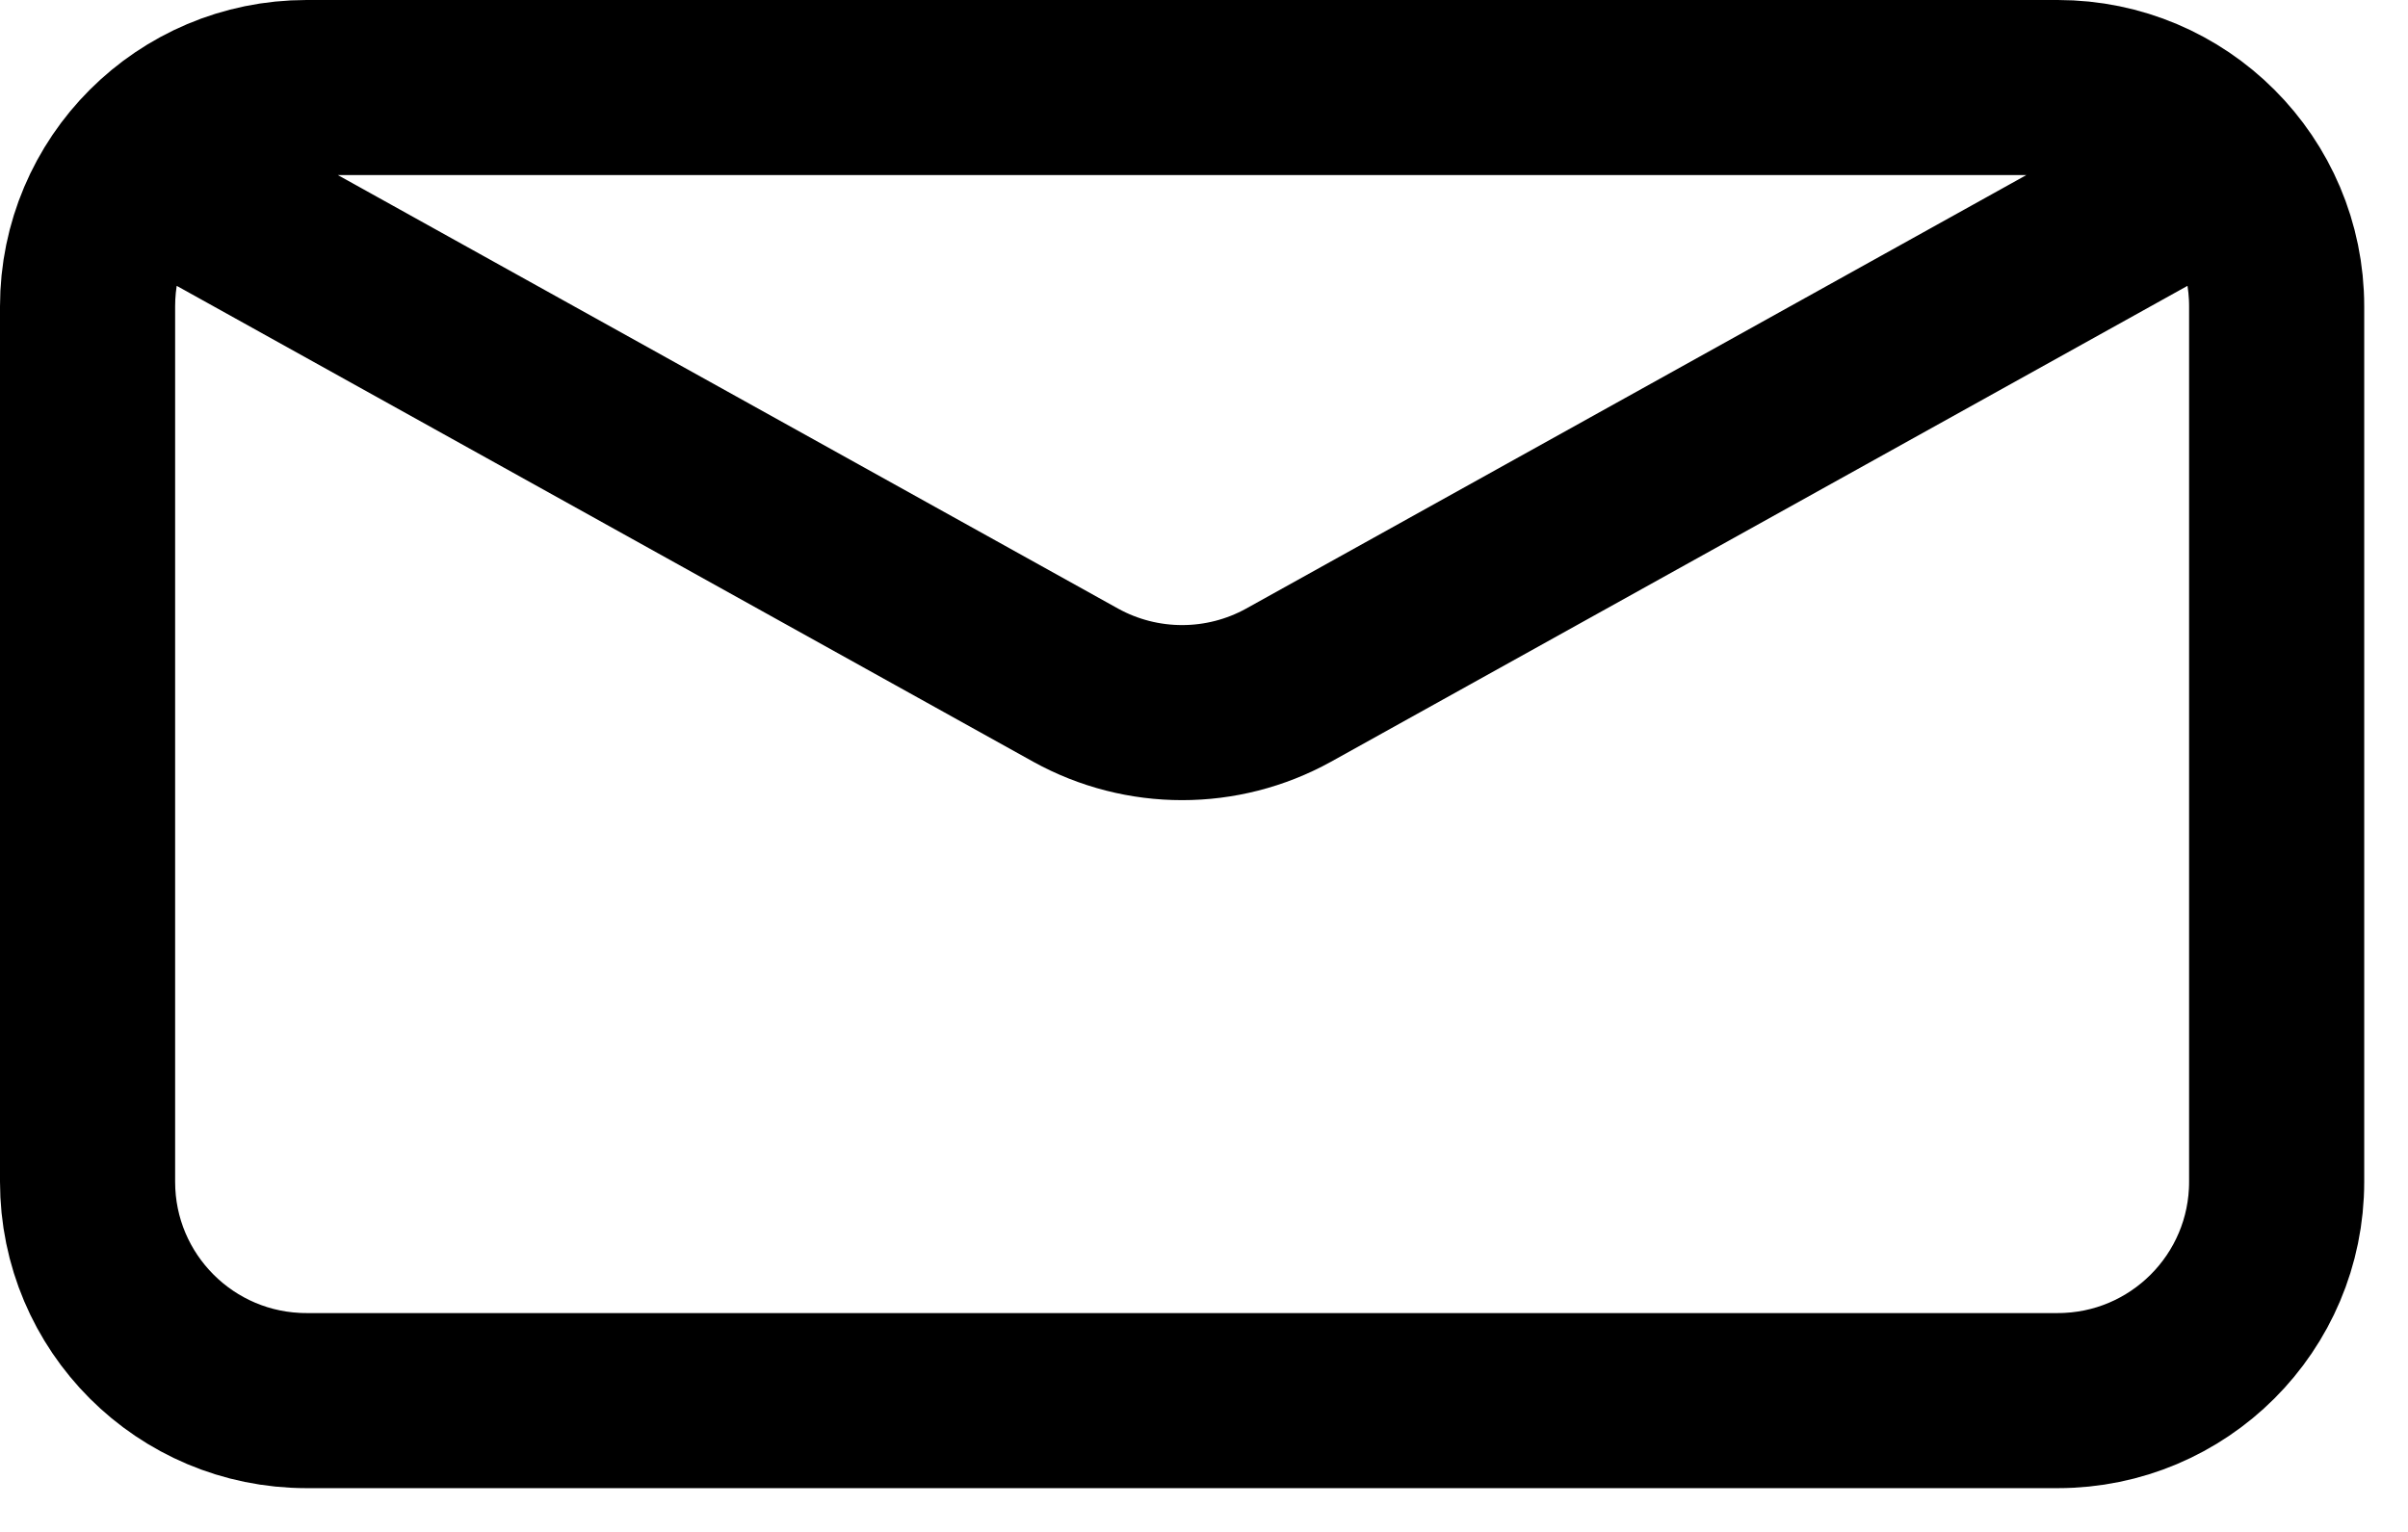
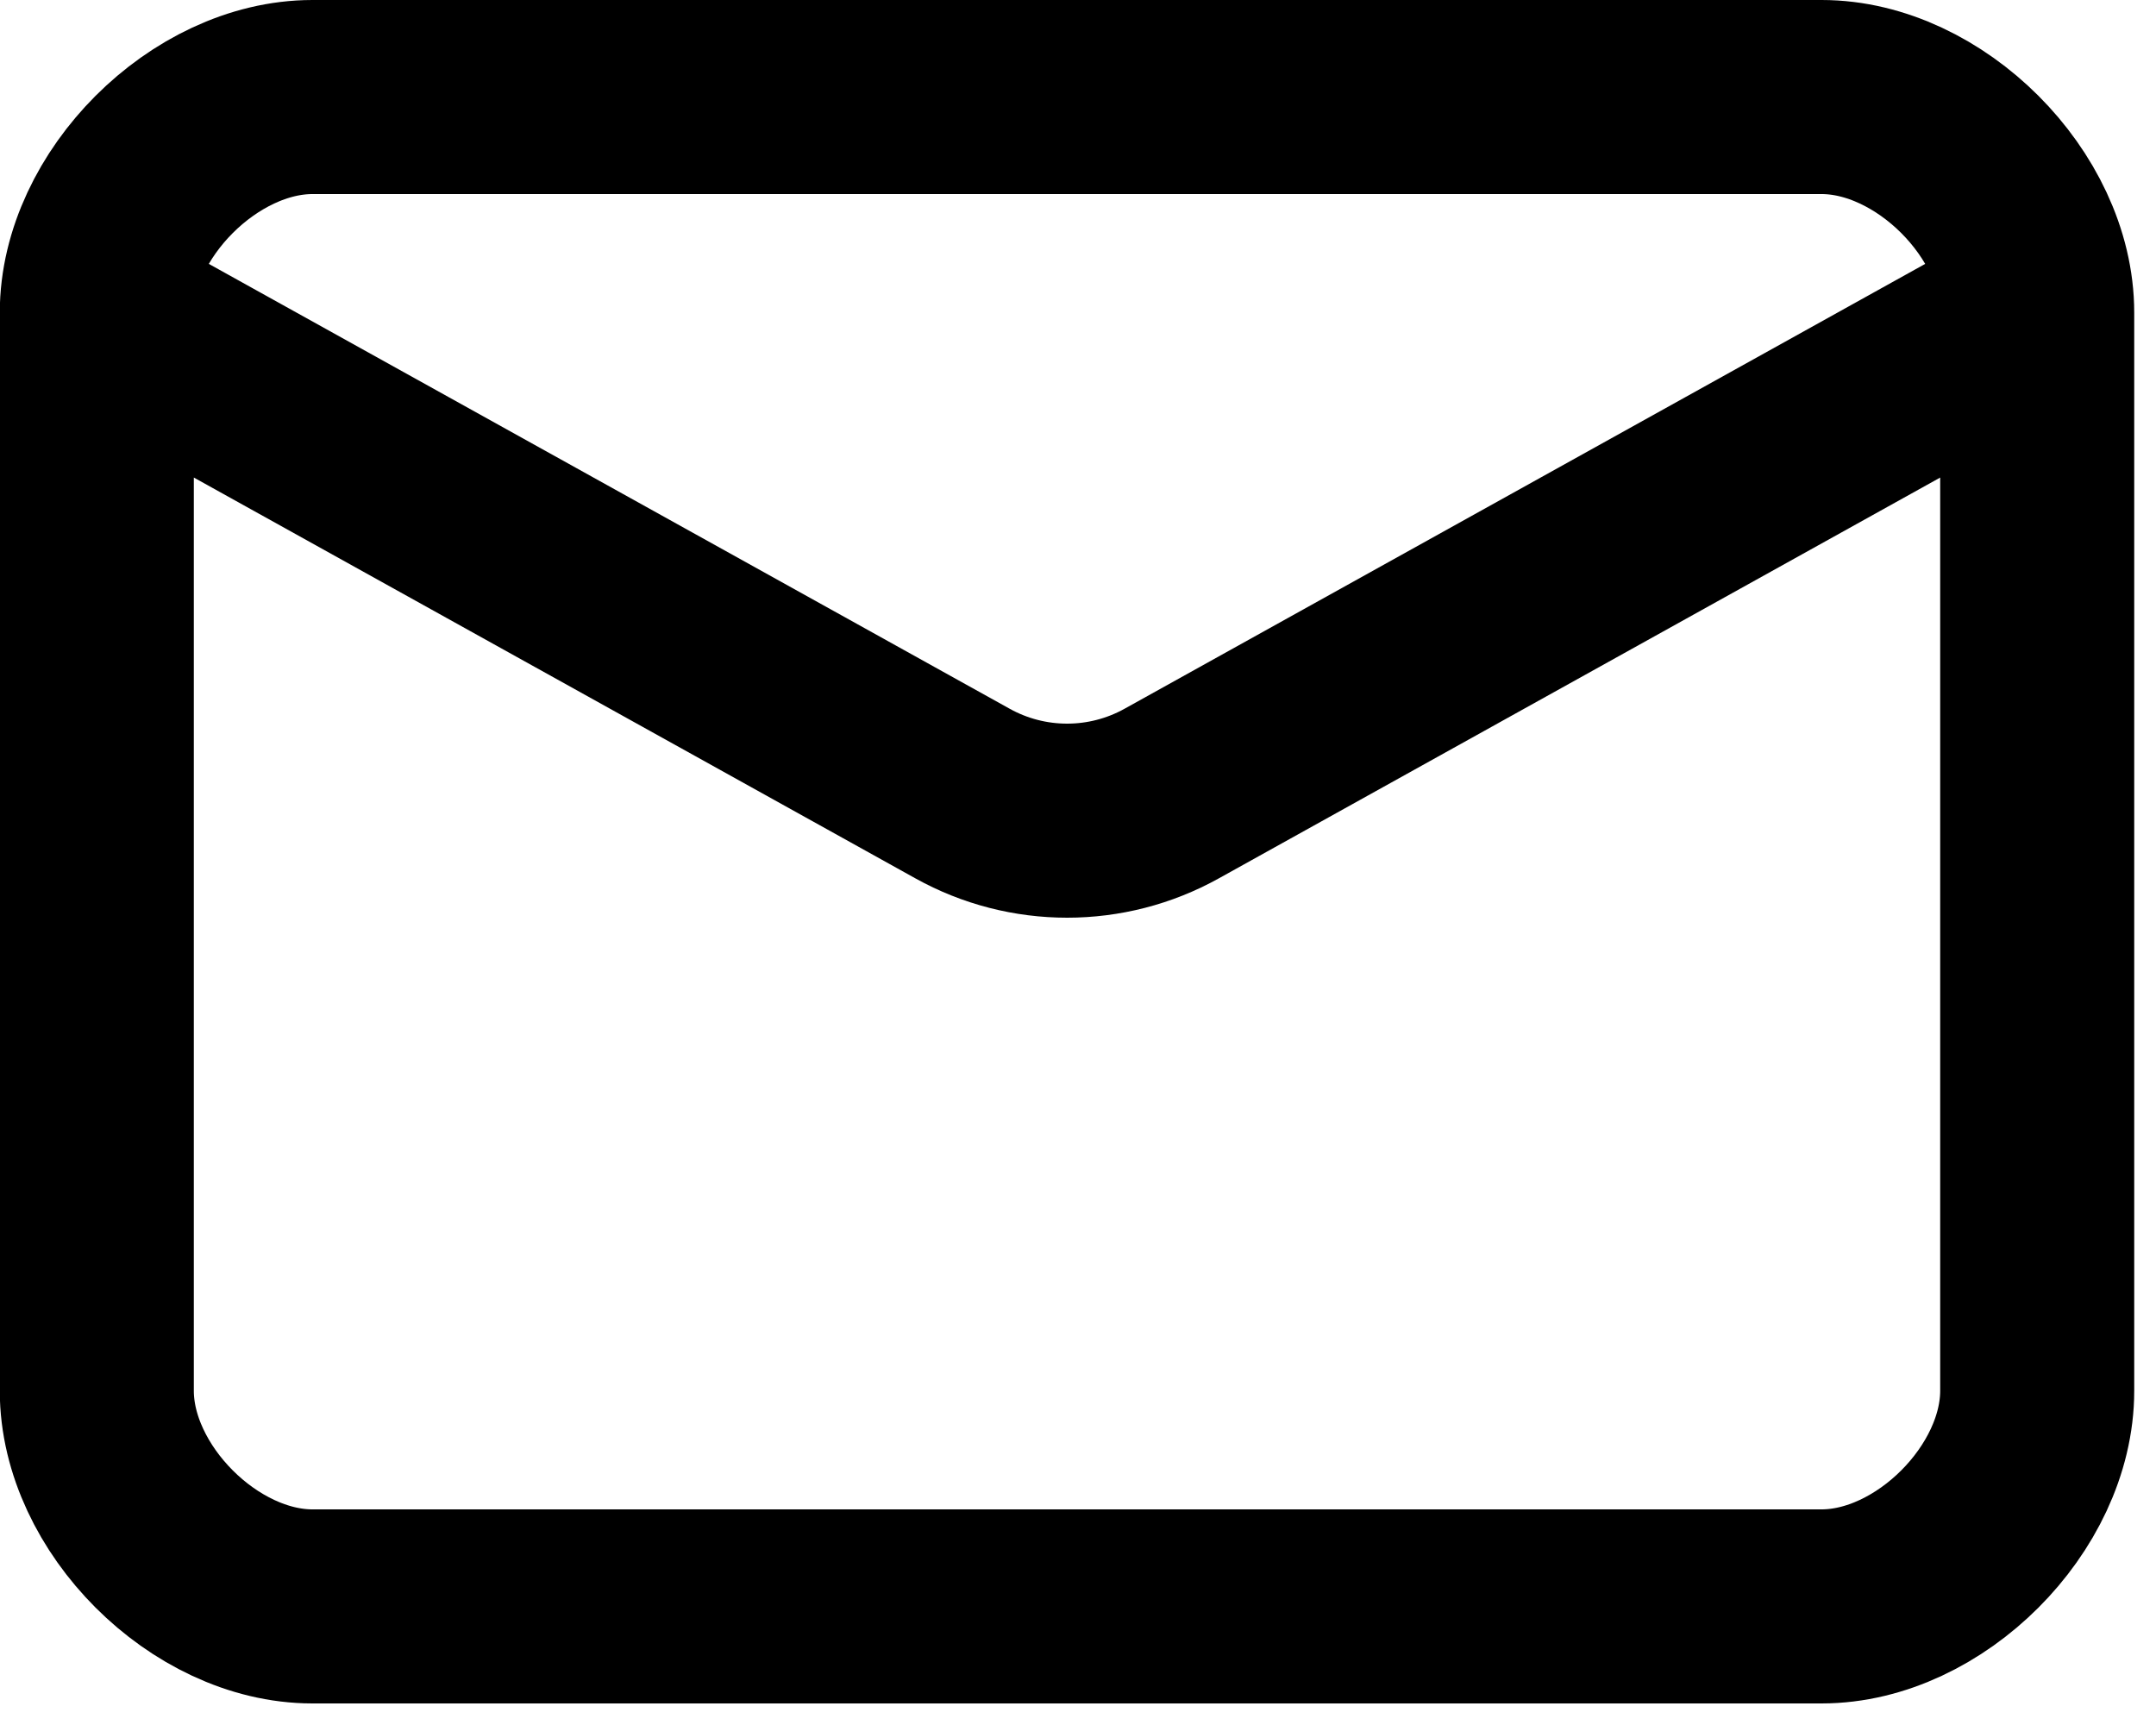
- <svg xmlns="http://www.w3.org/2000/svg" width="11" height="7" viewBox="0 0 11 7" fill="none">
-   <path d="M9.9 0.9L5.886 3.131C5.584 3.298 5.216 3.298 4.914 3.131L0.9 0.9M9.4 6.4H1.4C0.848 6.4 0.4 5.953 0.4 5.4V1.4C0.4 0.848 0.848 0.4 1.4 0.4H9.4C9.952 0.4 10.4 0.848 10.4 1.4V5.4C10.4 5.953 9.952 6.4 9.4 6.4Z" stroke="black" stroke-width="0.8" stroke-linecap="round" />
+ <svg xmlns="http://www.w3.org/2000/svg" width="10" height="8" viewBox="0 0 10 8" fill="none">
+   <path d="M9.449 1.45V6.45C9.449 6.95 8.949 7.45 8.449 7.45H1.449C0.949 7.45 0.449 6.95 0.449 6.45V1.45M9.449 1.45C9.449 0.95 8.949 0.45 8.449 0.45H1.449C0.949 0.45 0.449 0.95 0.449 1.45M9.449 1.45L5.435 3.68C5.133 3.848 4.766 3.848 4.464 3.68L0.449 1.45" stroke="black" stroke-width="0.9" />
</svg>
